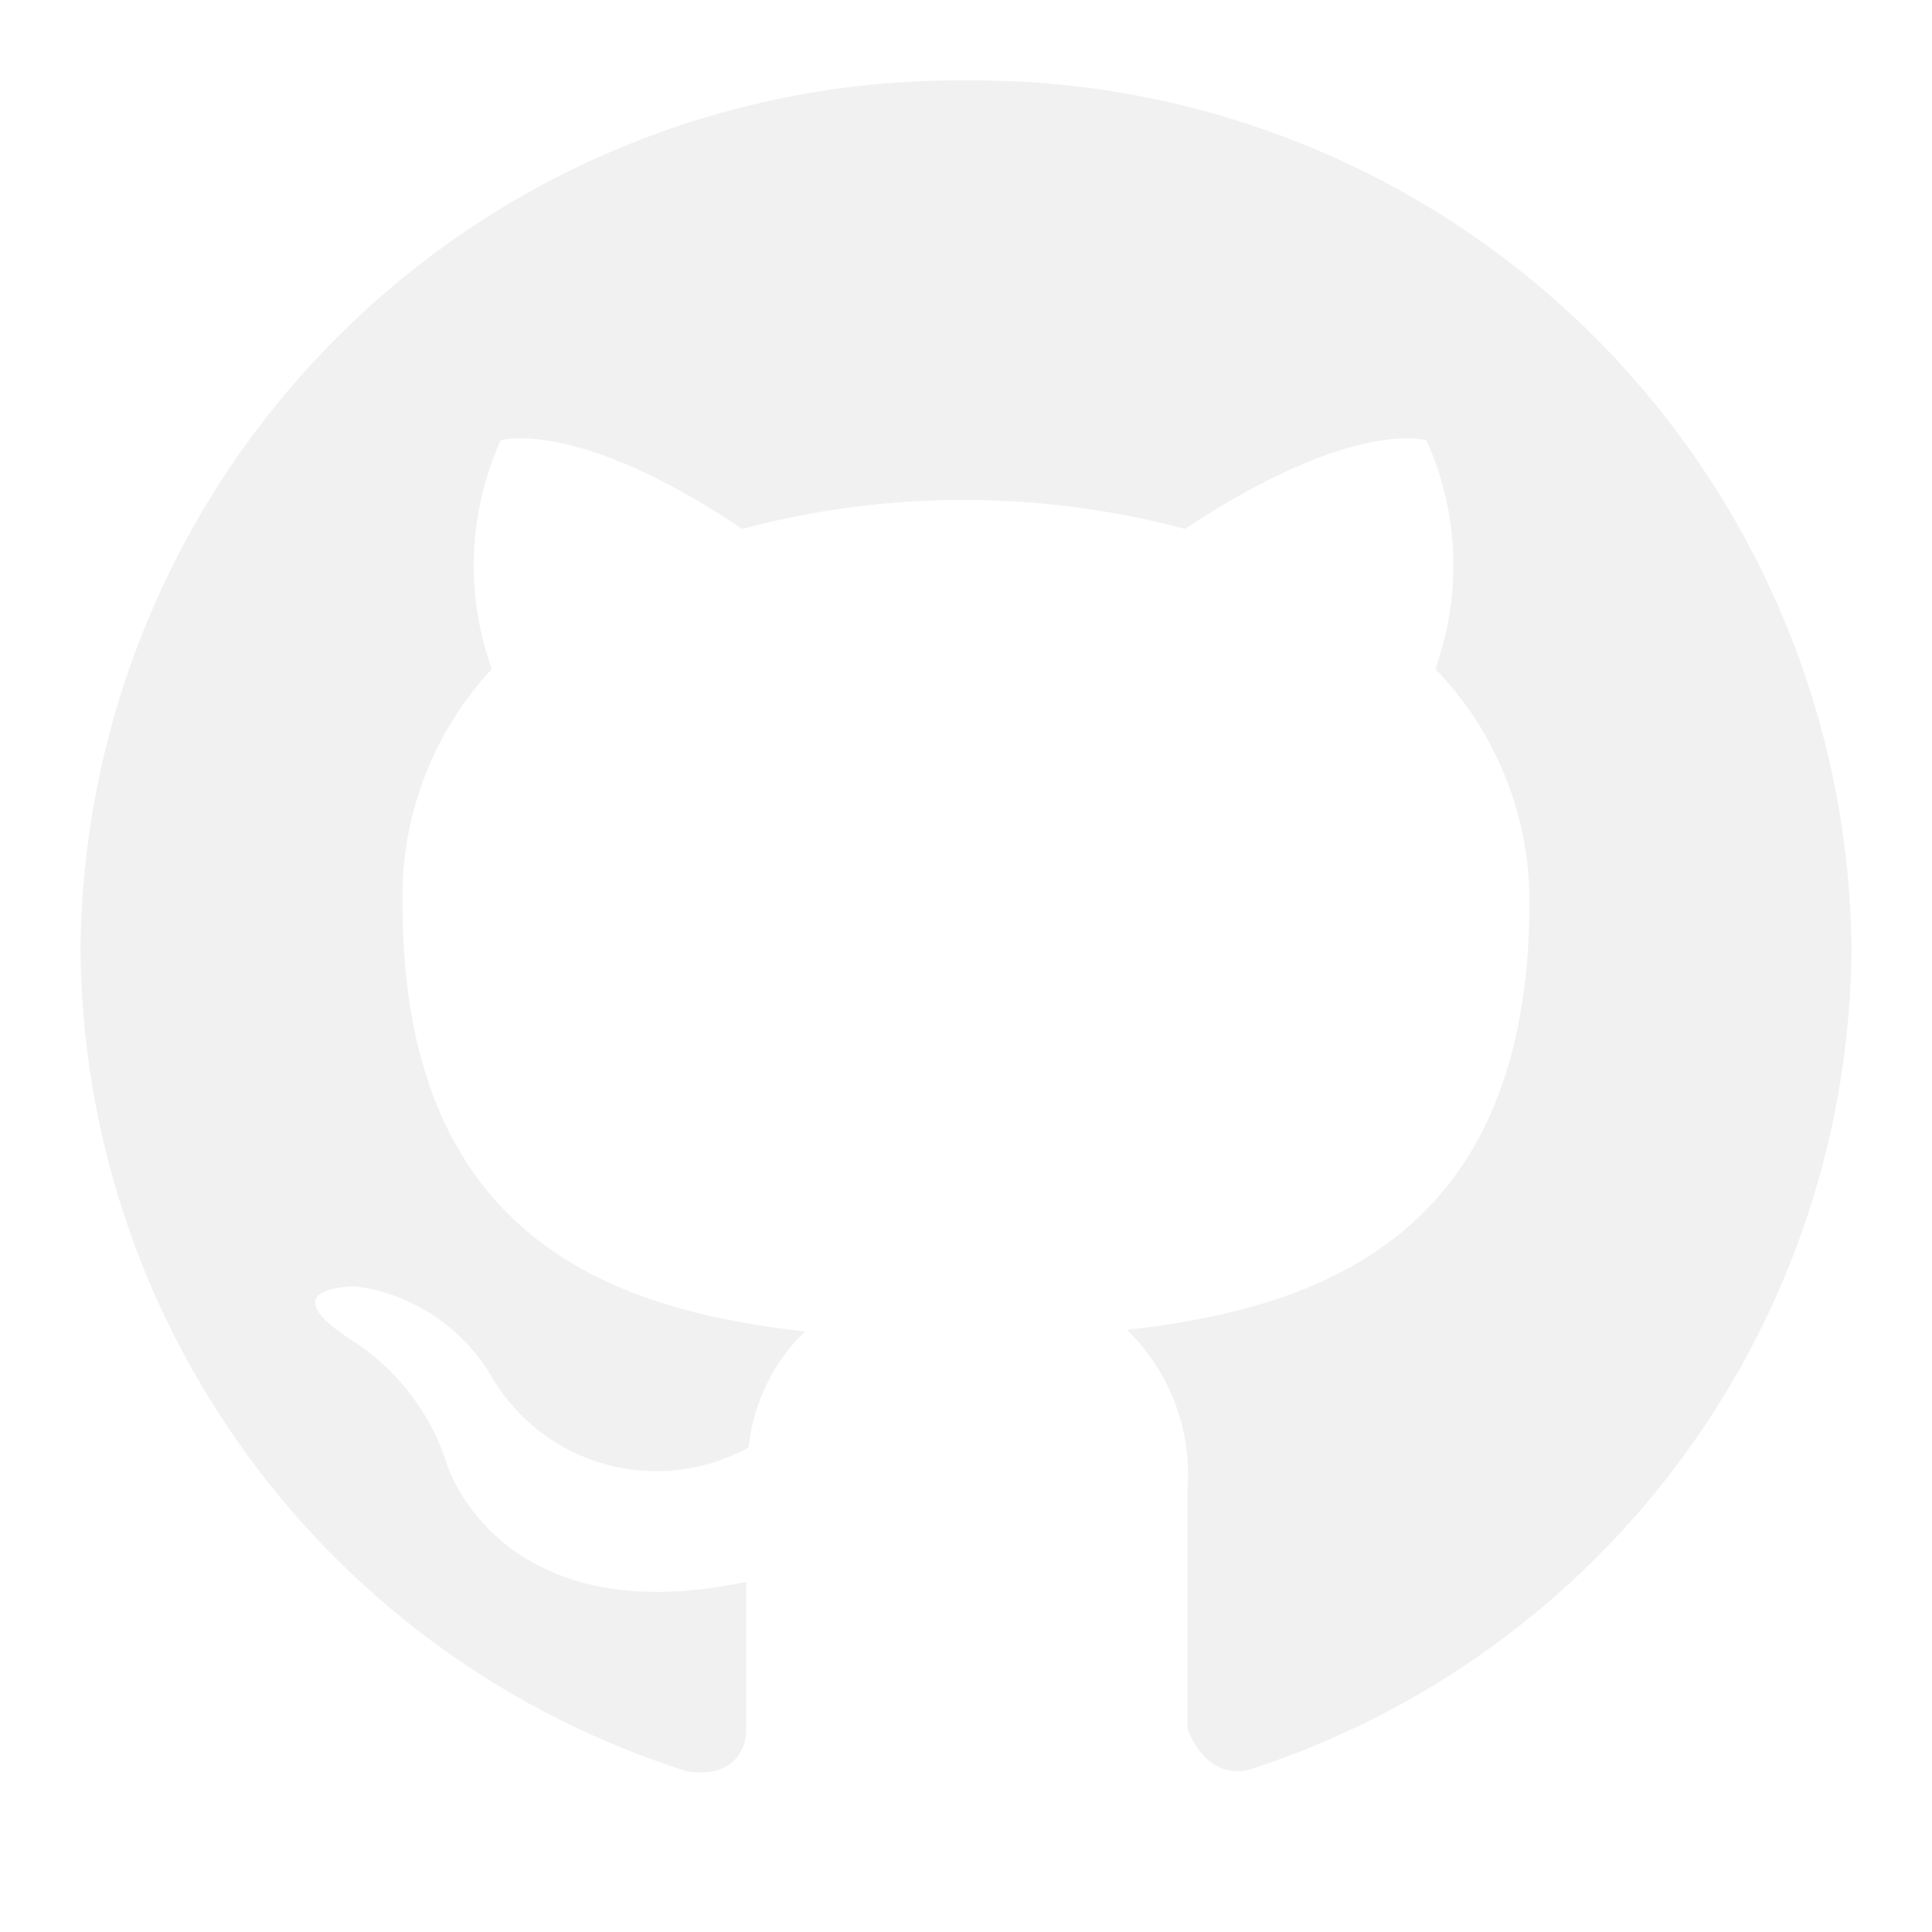
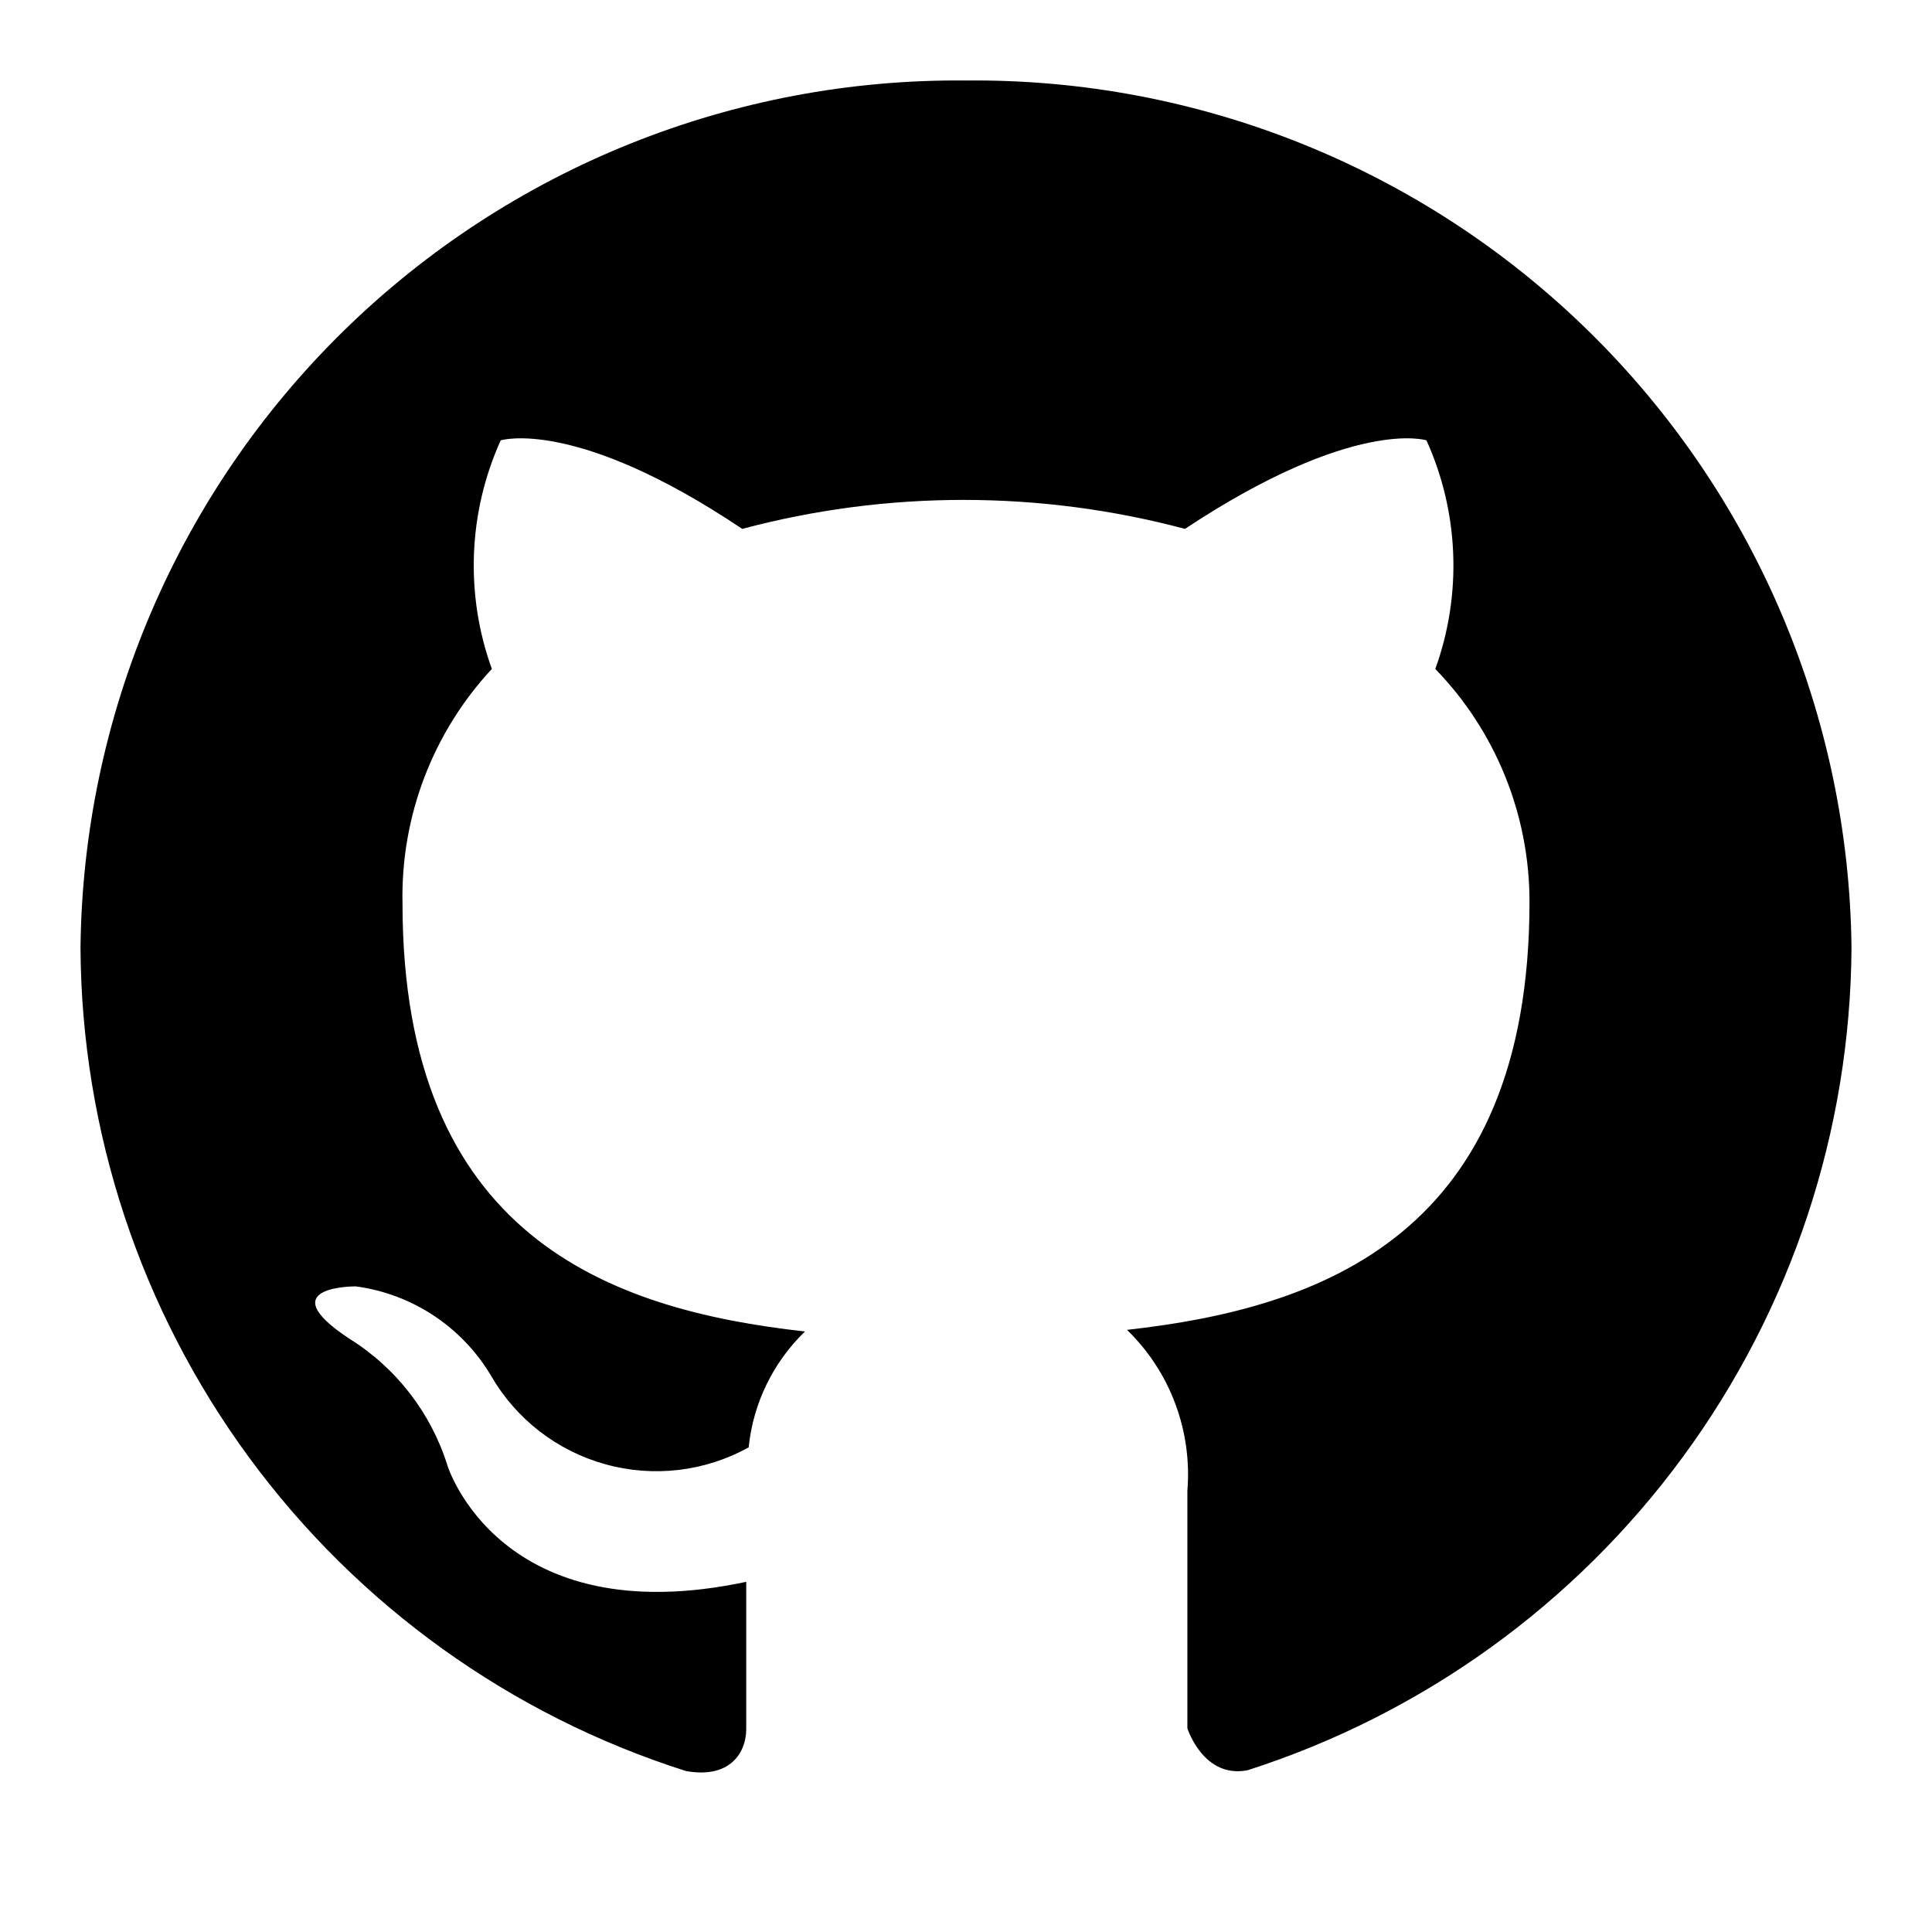
<svg xmlns="http://www.w3.org/2000/svg" width="24" height="24" viewBox="0 0 24 24" fill="none">
-   <path d="M12 1C9.113 0.971 6.333 2.089 4.271 4.108C2.208 6.128 1.032 8.883 1 11.77C1.011 14.051 1.745 16.27 3.096 18.108C4.447 19.946 6.346 21.309 8.52 22C9.07 22.1 9.27 21.77 9.27 21.48C9.27 21.19 9.27 20.55 9.27 19.65C6.21 20.3 5.56 18.21 5.56 18.21C5.356 17.554 4.923 16.993 4.34 16.63C3.34 15.97 4.42 15.98 4.42 15.98C4.766 16.026 5.096 16.15 5.387 16.342C5.678 16.535 5.922 16.79 6.1 17.09C6.41 17.628 6.92 18.023 7.518 18.189C8.116 18.356 8.756 18.281 9.3 17.98C9.356 17.432 9.604 16.922 10 16.54C7.56 16.27 5 15.35 5 11.22C4.978 10.143 5.376 9.099 6.11 8.31C5.776 7.385 5.815 6.366 6.22 5.47C6.22 5.47 7.15 5.18 9.22 6.57C11.022 6.09 12.918 6.09 14.72 6.57C16.82 5.18 17.72 5.47 17.72 5.47C18.125 6.366 18.164 7.385 17.83 8.31C18.581 9.085 19 10.121 19 11.2C19 15.34 16.42 16.25 14 16.52C14.265 16.777 14.47 17.09 14.599 17.436C14.729 17.782 14.78 18.152 14.75 18.52V21.47C14.75 21.47 14.95 22.1 15.5 21.99C17.668 21.294 19.56 19.932 20.907 18.096C22.254 16.261 22.987 14.047 23 11.77C22.968 8.883 21.792 6.128 19.729 4.108C17.667 2.089 14.886 0.971 12 1" fill="#F1F1F1" />
+   <path d="M12 1C9.113 0.971 6.333 2.089 4.271 4.108C2.208 6.128 1.032 8.883 1 11.77C1.011 14.051 1.745 16.27 3.096 18.108C4.447 19.946 6.346 21.309 8.52 22C9.07 22.1 9.27 21.77 9.27 21.48C9.27 21.19 9.27 20.55 9.27 19.65C6.21 20.3 5.56 18.21 5.56 18.21C5.356 17.554 4.923 16.993 4.34 16.63C3.34 15.97 4.42 15.98 4.42 15.98C4.766 16.026 5.096 16.15 5.387 16.342C5.678 16.535 5.922 16.79 6.1 17.09C6.41 17.628 6.92 18.023 7.518 18.189C8.116 18.356 8.756 18.281 9.3 17.98C9.356 17.432 9.604 16.922 10 16.54C7.56 16.27 5 15.35 5 11.22C4.978 10.143 5.376 9.099 6.11 8.31C5.776 7.385 5.815 6.366 6.22 5.47C6.22 5.47 7.15 5.18 9.22 6.57C11.022 6.09 12.918 6.09 14.72 6.57C16.82 5.18 17.72 5.47 17.72 5.47C18.125 6.366 18.164 7.385 17.83 8.31C18.581 9.085 19 10.121 19 11.2C19 15.34 16.42 16.25 14 16.52C14.265 16.777 14.47 17.09 14.599 17.436C14.729 17.782 14.78 18.152 14.75 18.52V21.47C14.75 21.47 14.95 22.1 15.5 21.99C17.668 21.294 19.56 19.932 20.907 18.096C22.254 16.261 22.987 14.047 23 11.77C22.968 8.883 21.792 6.128 19.729 4.108C17.667 2.089 14.886 0.971 12 1" fill="currentColor" />
</svg>
